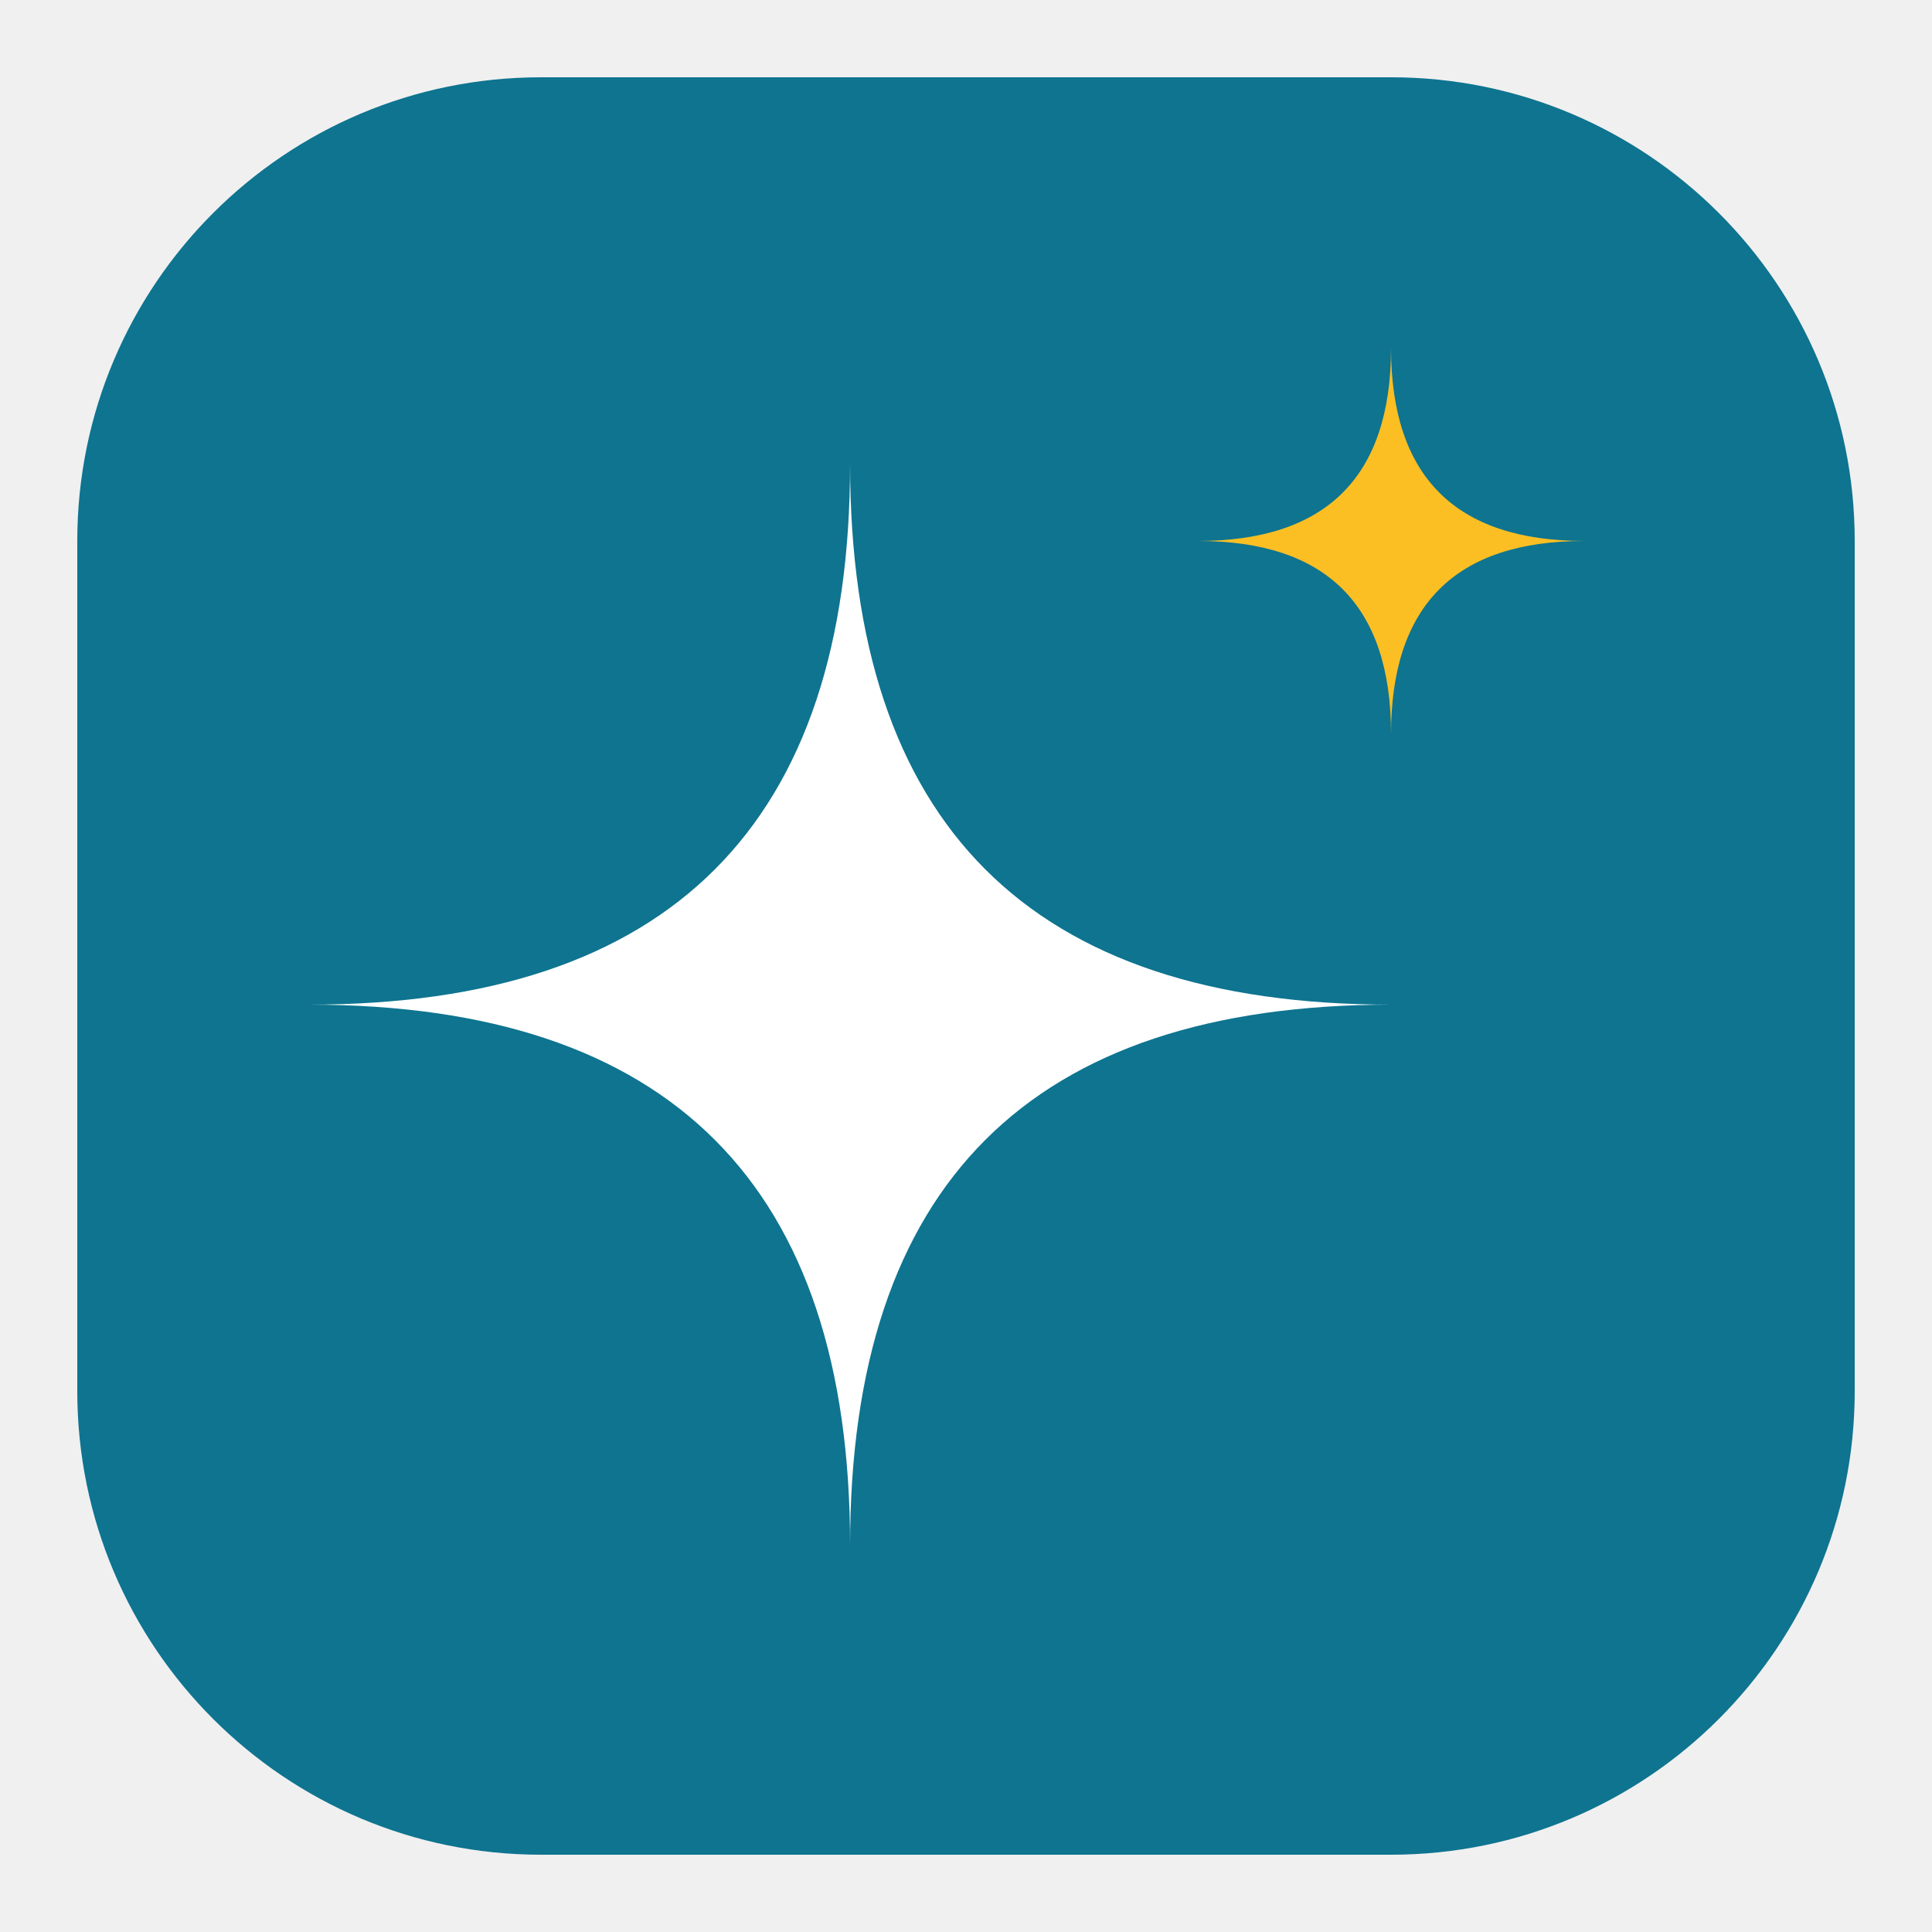
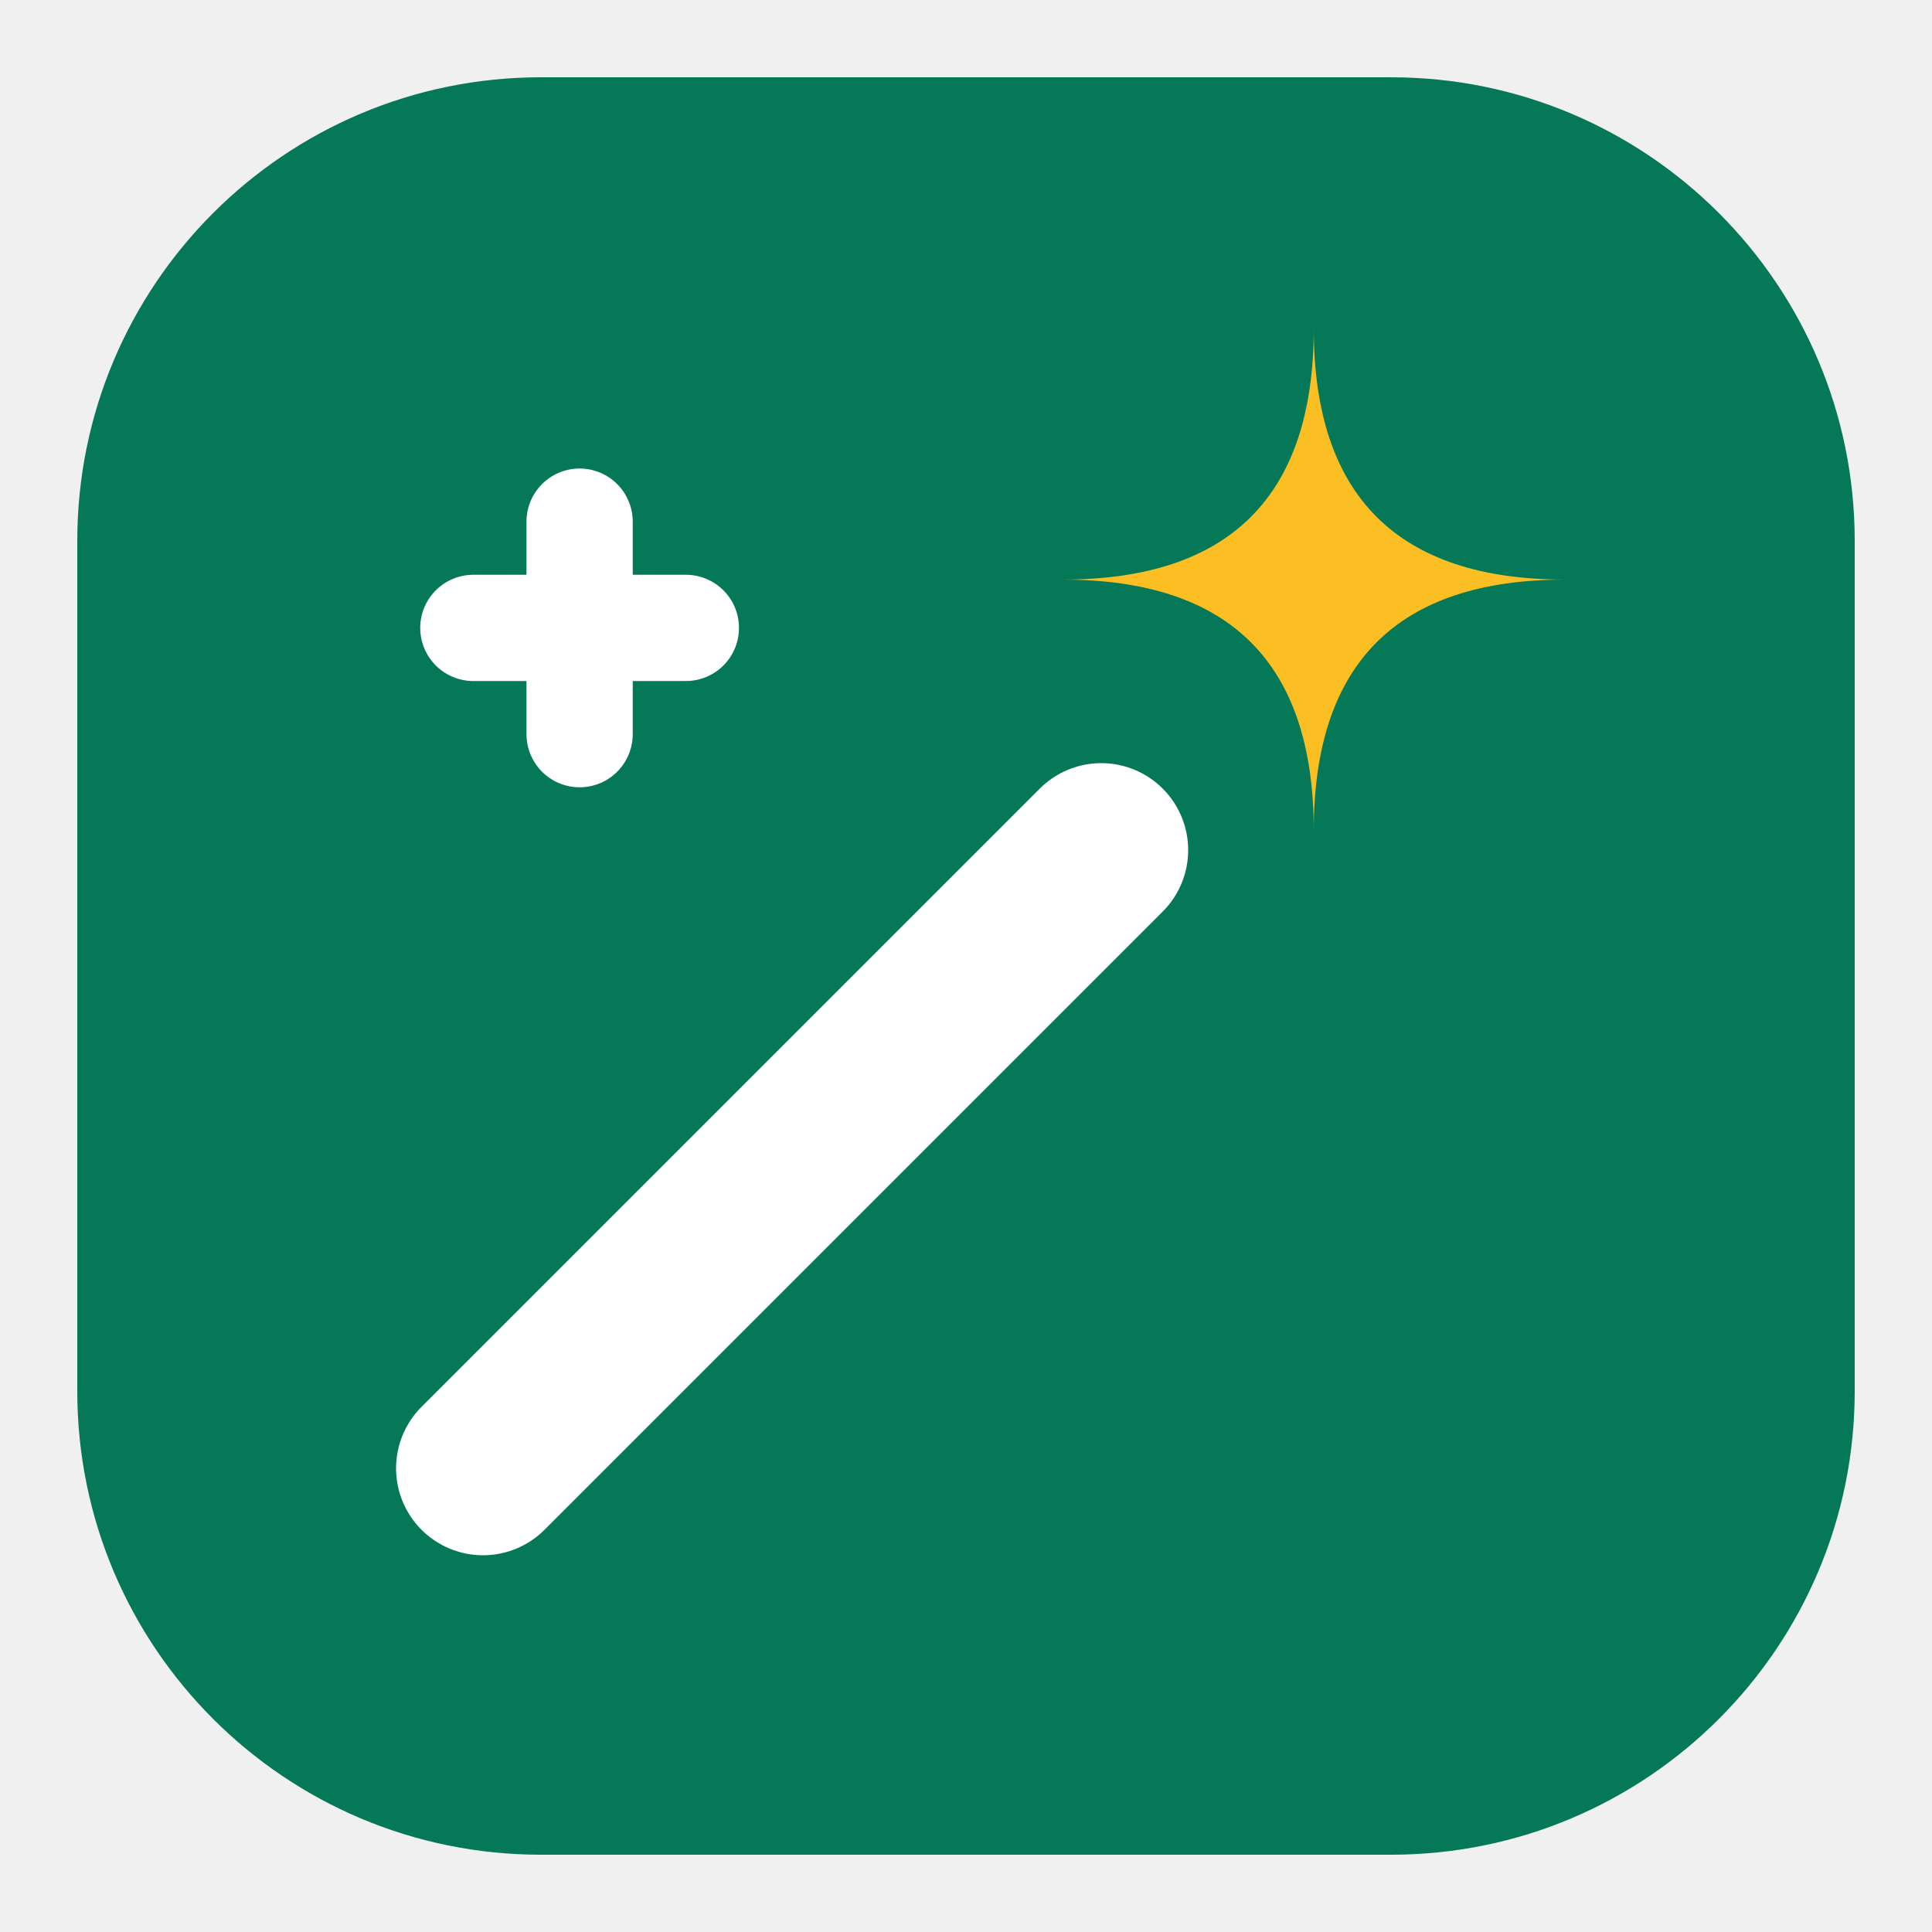
<svg xmlns="http://www.w3.org/2000/svg" viewBox="0 0 100 100" width="100" height="100" role="img" aria-label="PromptAmp">
-   <rect x="4" y="4" width="92" height="92" rx="24" fill="#0E7490" />
-   <path d="M44 24 Q44 52 72 52 Q44 52 44 80 Q44 52 16 52 Q44 52 44 24 Z" fill="#FFFFFF" />
-   <path d="M72 18 Q72 28 82 28 Q72 28 72 38 Q72 28 62 28 Q72 28 72 18 Z" fill="#FBBF24" />
+   <rect x="4" y="4" width="92" height="92" rx="24" fill="#047857" />
+   <path d="M25 76 L57 44" stroke="#FFFFFF" stroke-width="9" stroke-linecap="round" />
+   <path d="M68 17 Q68 30 81 30 Q68 30 68 43 Q68 30 55 30 Q68 30 68 17 Z" fill="#FBBF24" />
+   <path d="M30 27 v11 M24.5 32.5 h11" stroke="#FFFFFF" stroke-width="5.5" stroke-linecap="round" />
</svg>
